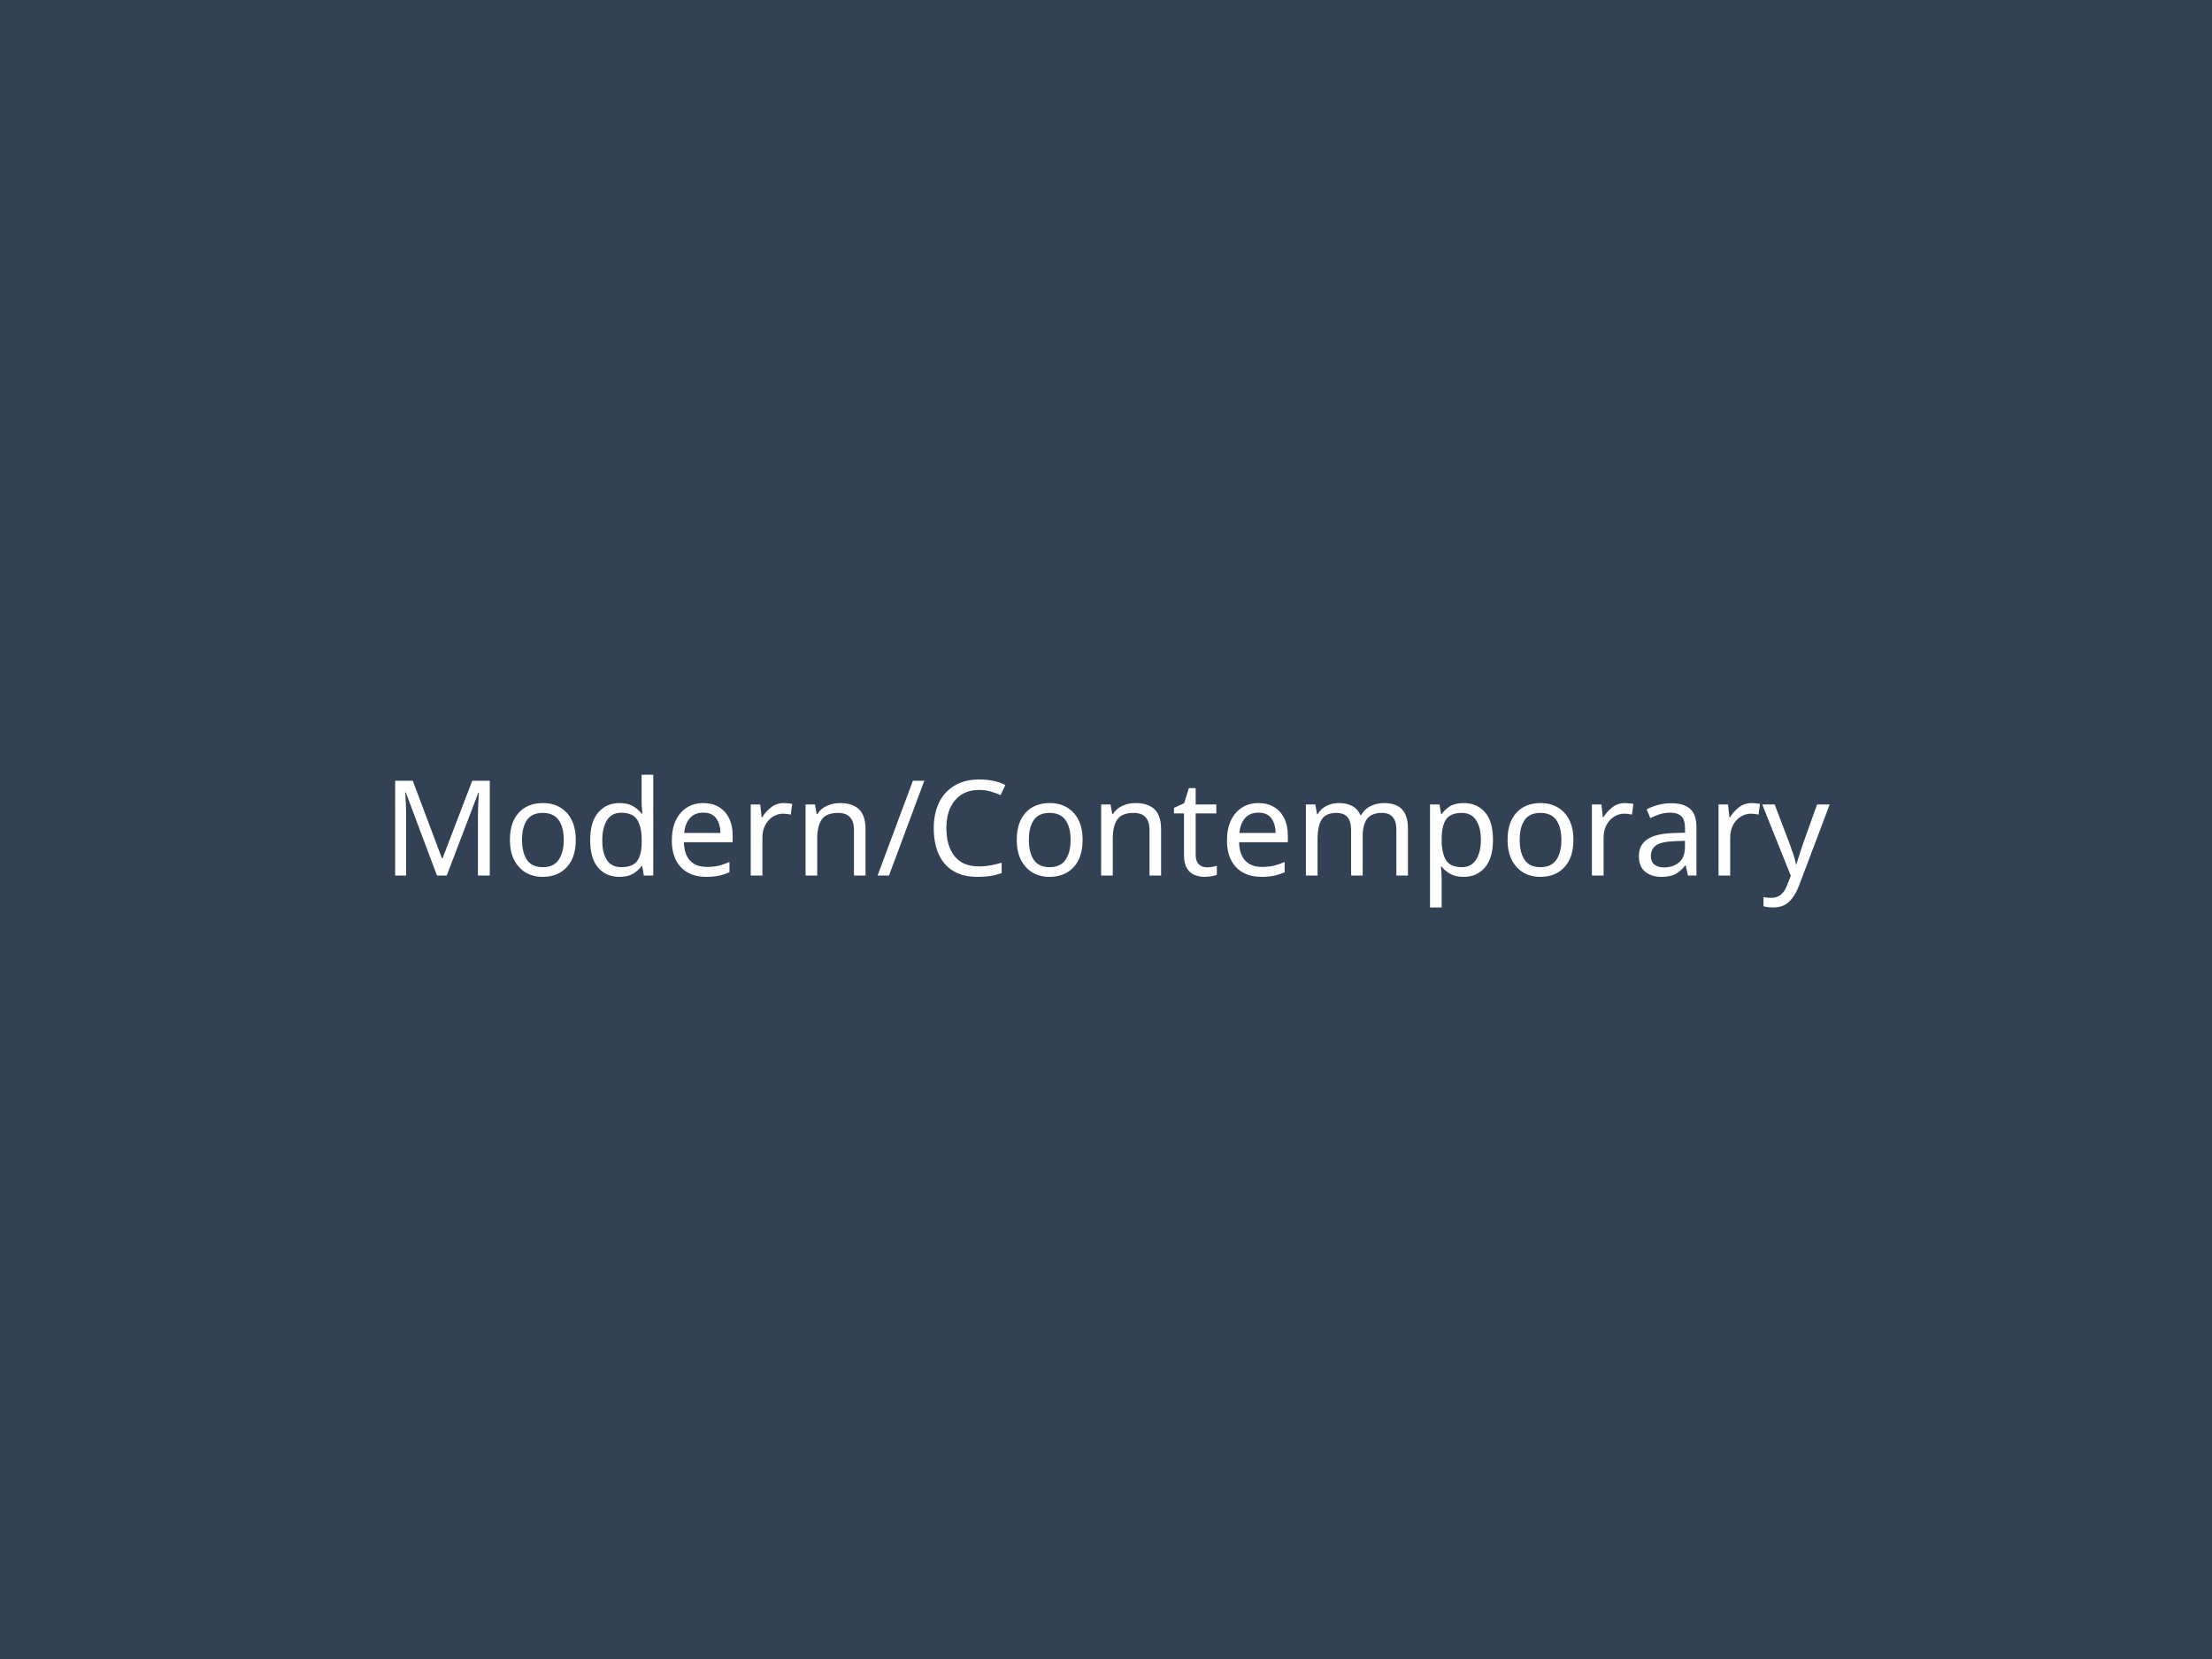
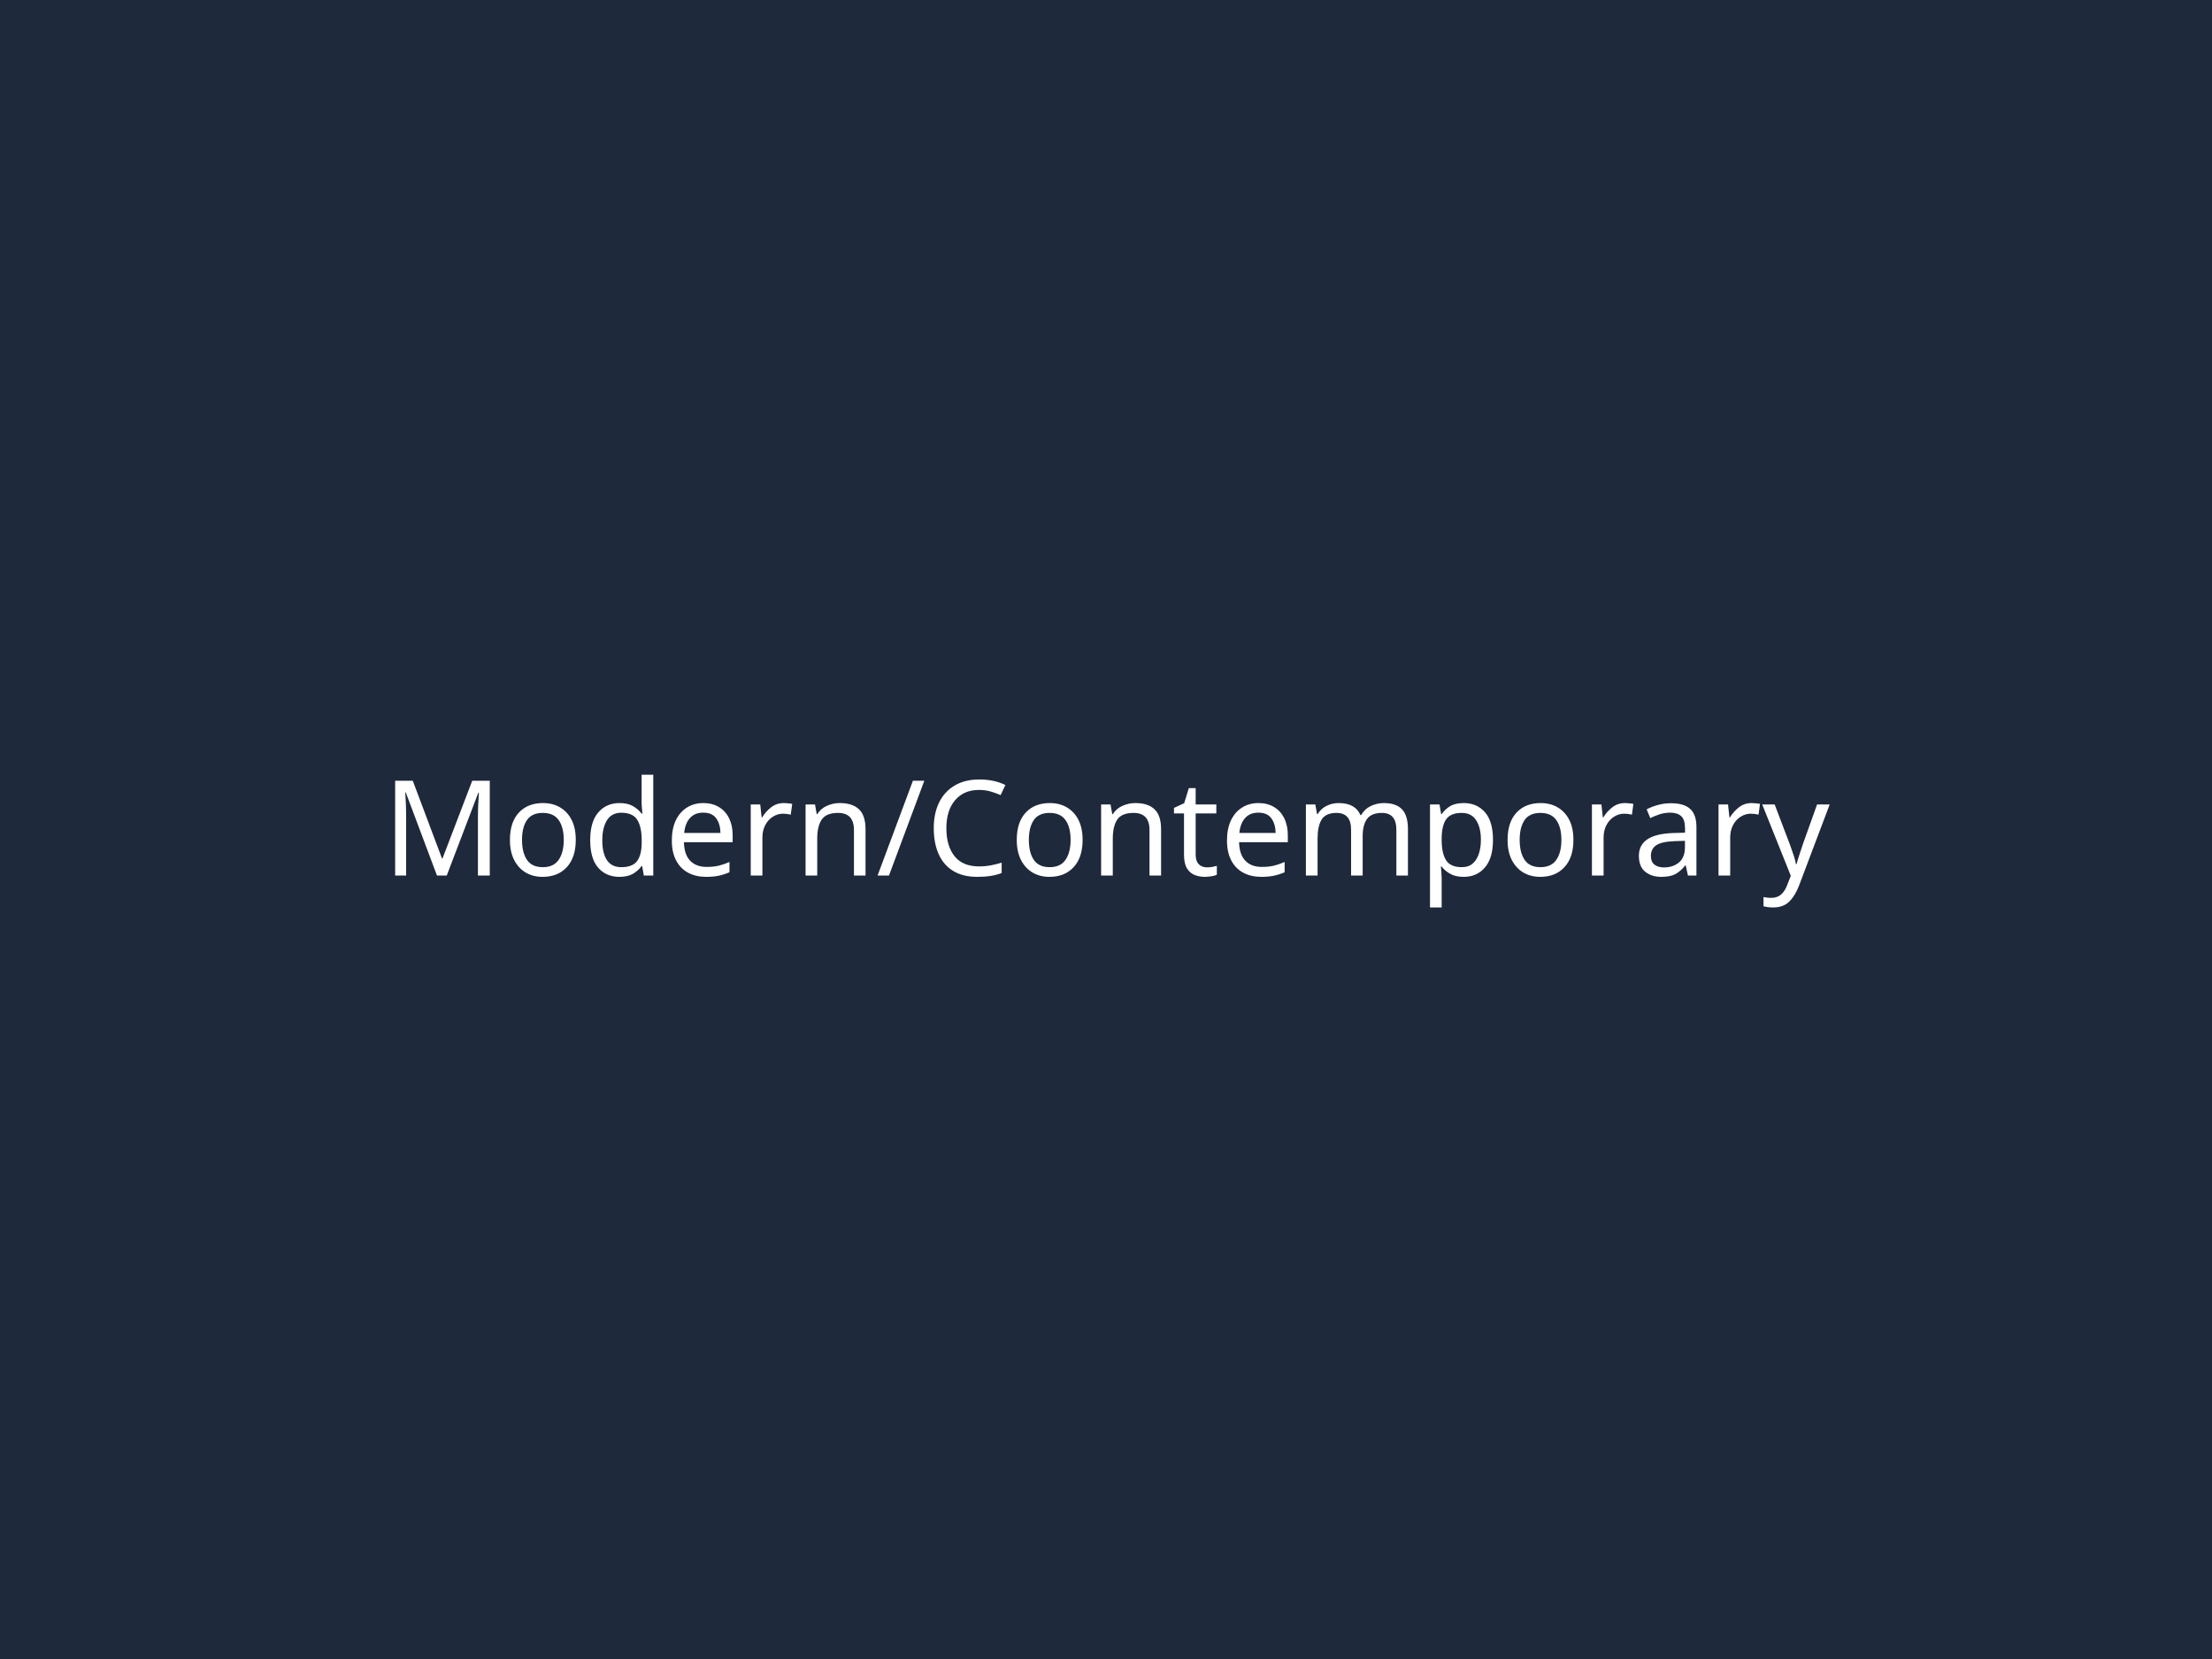
<svg xmlns="http://www.w3.org/2000/svg" viewBox="0 0 400 300" style="background-color:#f0f0f5">
-   <rect width="400" height="300" fill="#334155" />
+   <rect width="400" height="300" fill="#1e293b" />
  <text x="50%" y="50%" dominant-baseline="middle" text-anchor="middle" font-family="sans-serif" font-size="24" fill="#fff">Modern/Contemporary</text>
</svg>
